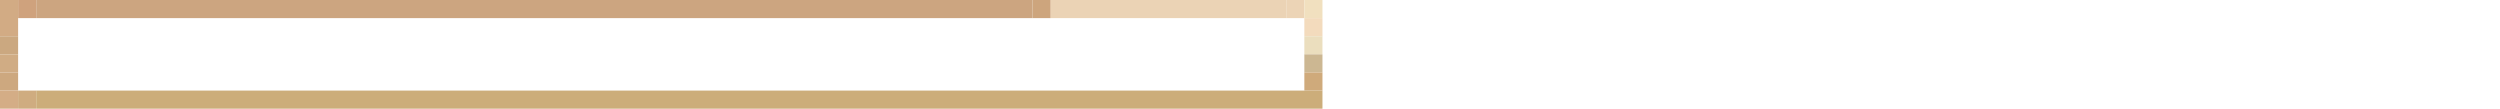
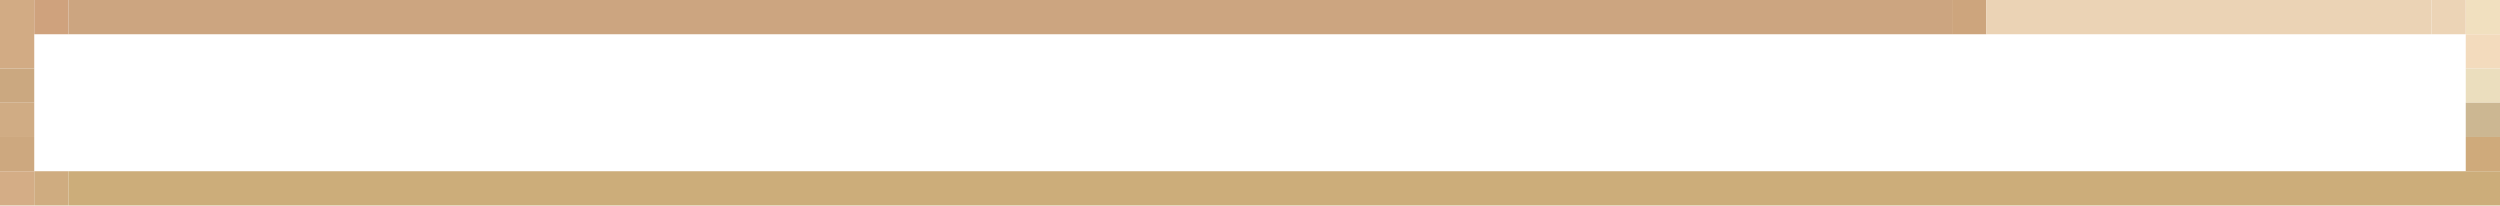
- <svg xmlns="http://www.w3.org/2000/svg" width="138" height="6" viewBox="0 0 138 6" fill="none">
+ <svg xmlns="http://www.w3.org/2000/svg" width="73" height="6" viewBox="0 0 73 6" fill="none">
  <path d="M1 0H0V2H1V0Z" fill="#D2AB84" />
  <path d="M2 0H1V1H2V0Z" fill="#CFA27D" />
  <path d="M57 0H2V1H57V0Z" fill="#CCA580" />
  <path d="M58 0H57V1H58V0Z" fill="#CDA57D" />
  <path d="M71 0H58V1H71V0Z" fill="#EBD3B5" />
  <path d="M72 0H71V1H72V0Z" fill="#ECD4B6" />
  <path d="M73 0H72V1H73V0Z" fill="#F1E0BF" />
  <path d="M73 1H72V2H73V1Z" fill="#F3DBBD" />
  <path d="M1 2H0V3H1V2Z" fill="#CBA880" />
  <path d="M73 2H72V3H73V2Z" fill="#EBDEBE" />
  <path d="M1 3H0V4H1V3Z" fill="#D0AC84" />
  <path d="M73 3H72V4H73V3Z" fill="#CCB792" />
  <path d="M1 4H0V5H1V4Z" fill="#CDA87F" />
  <path d="M73 4H72V5H73V4Z" fill="#CFAA7B" />
  <path d="M1 5H0V6H1V5Z" fill="#D4AD86" />
  <path d="M2 5H1V6H2V5Z" fill="#CFAC80" />
  <path d="M73 5H2V6H73V5Z" fill="#CCAD7A" />
</svg>
